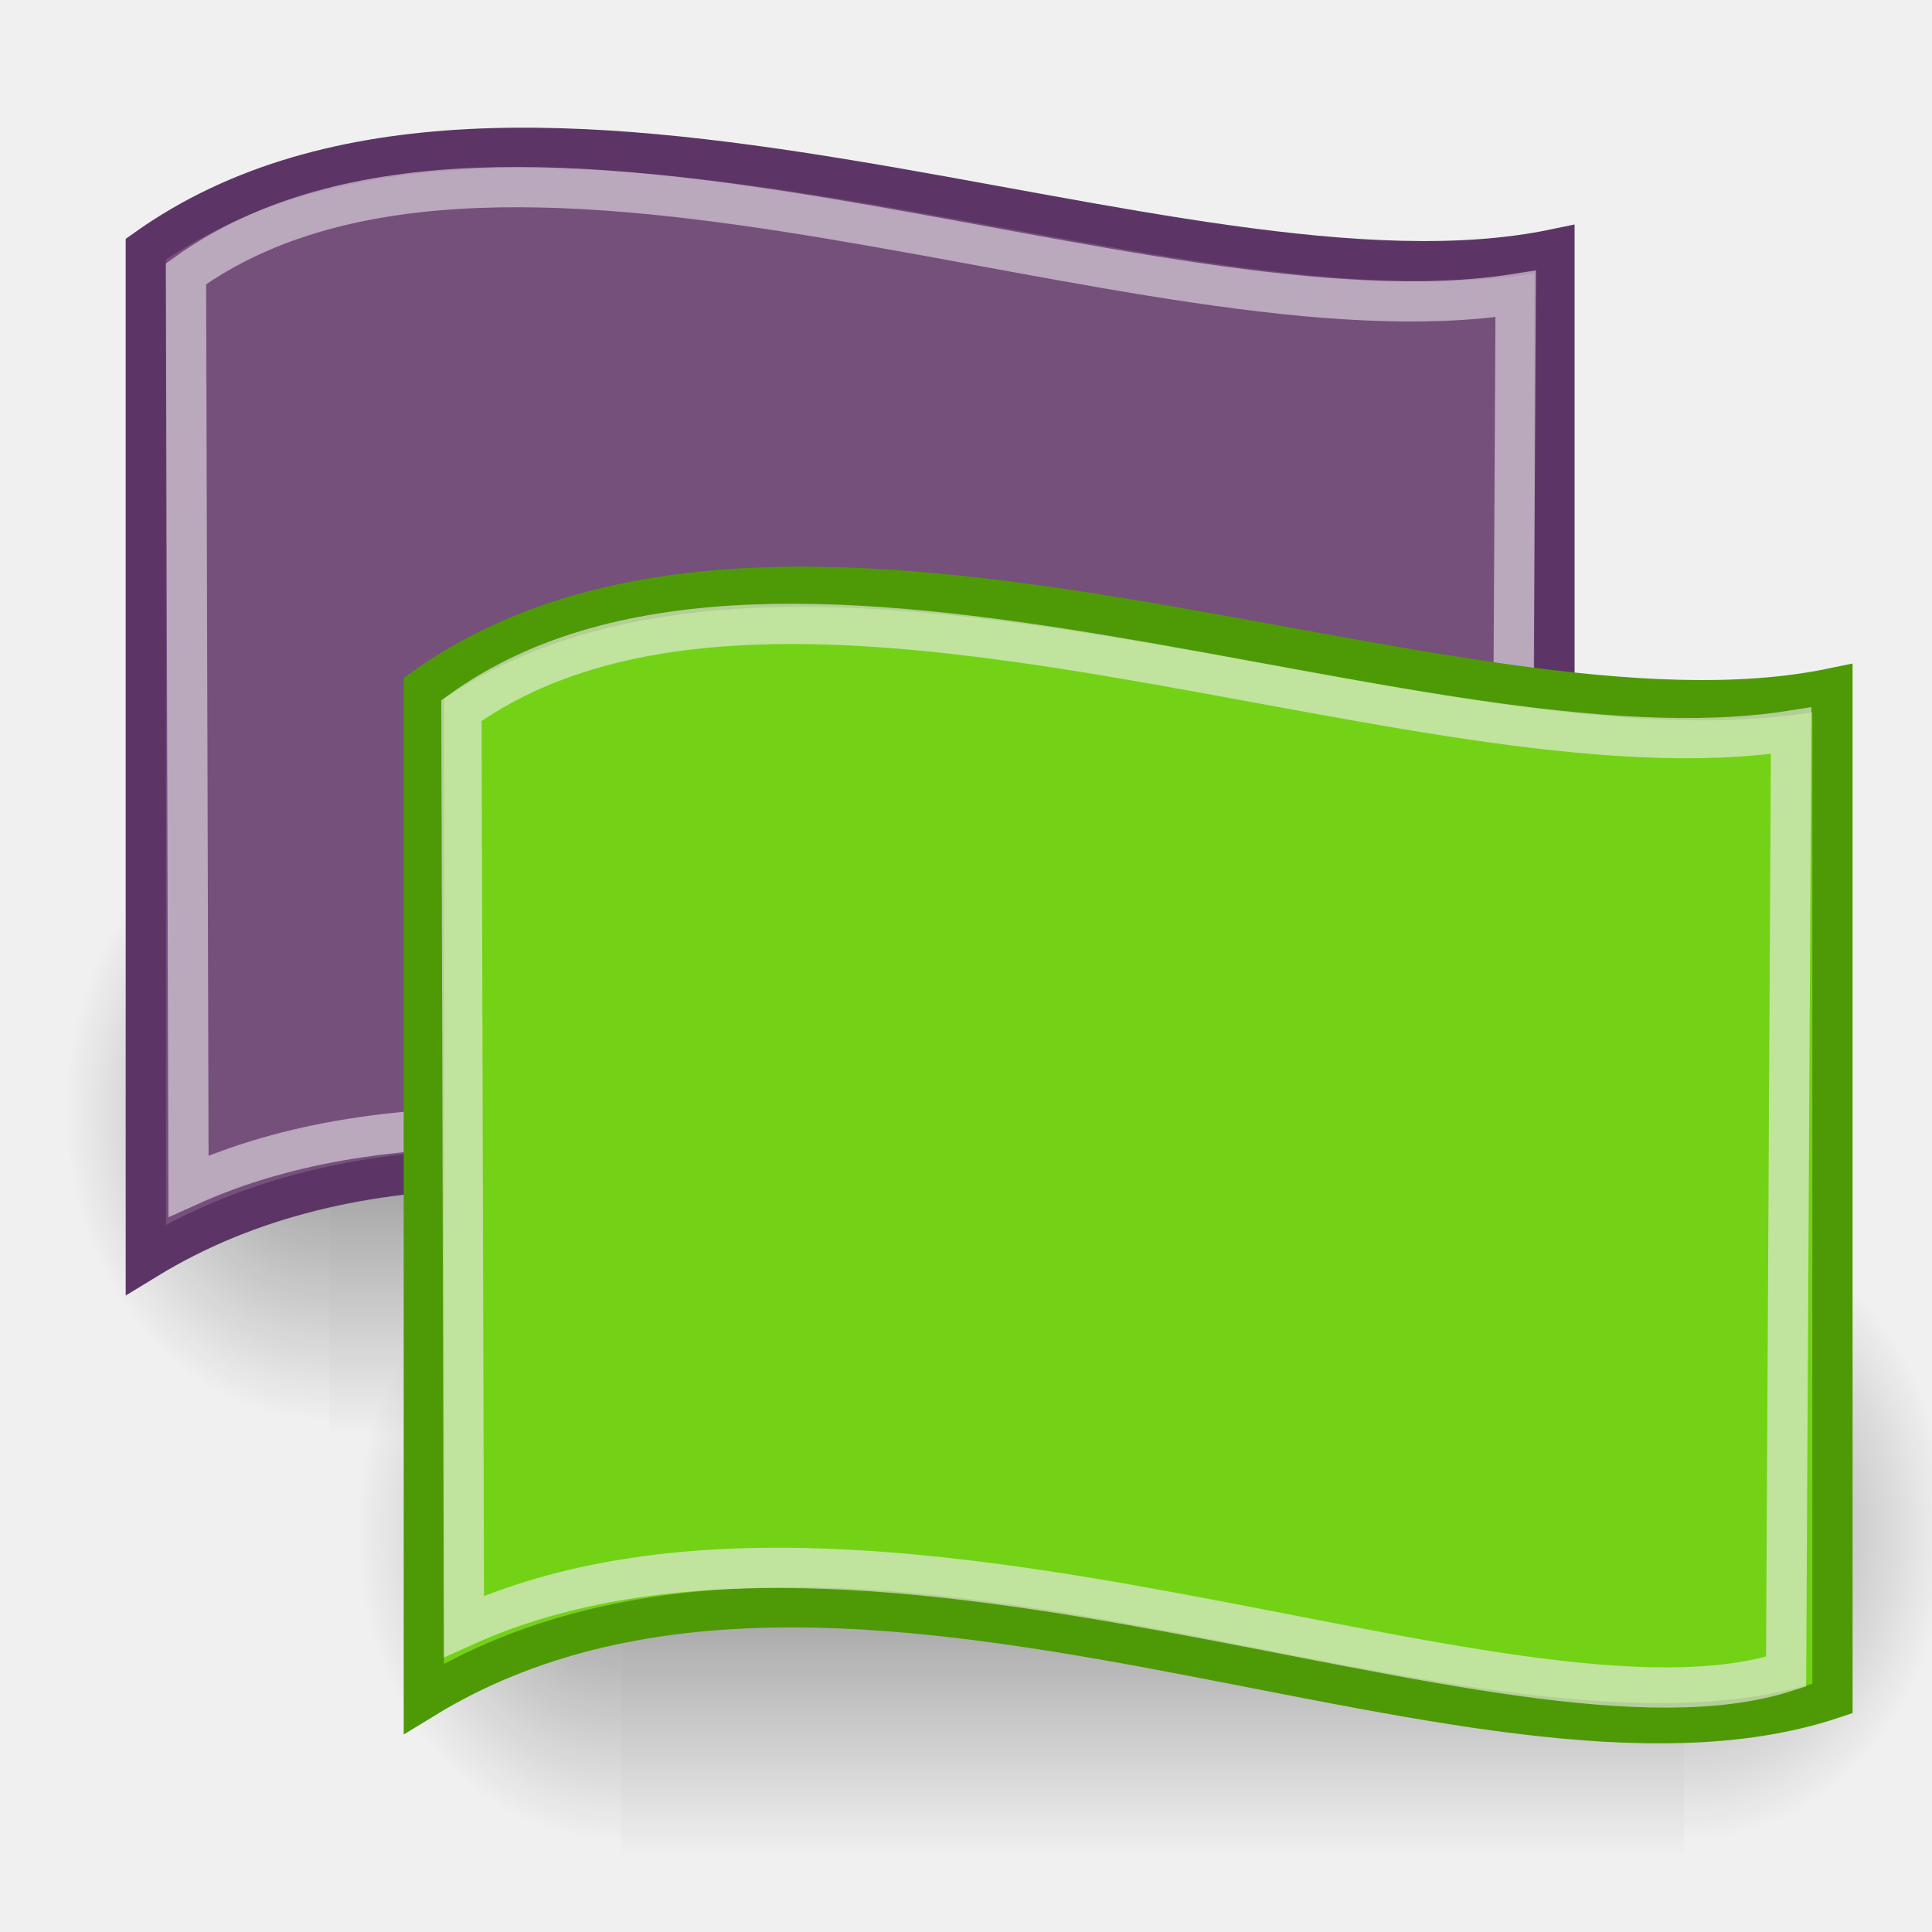
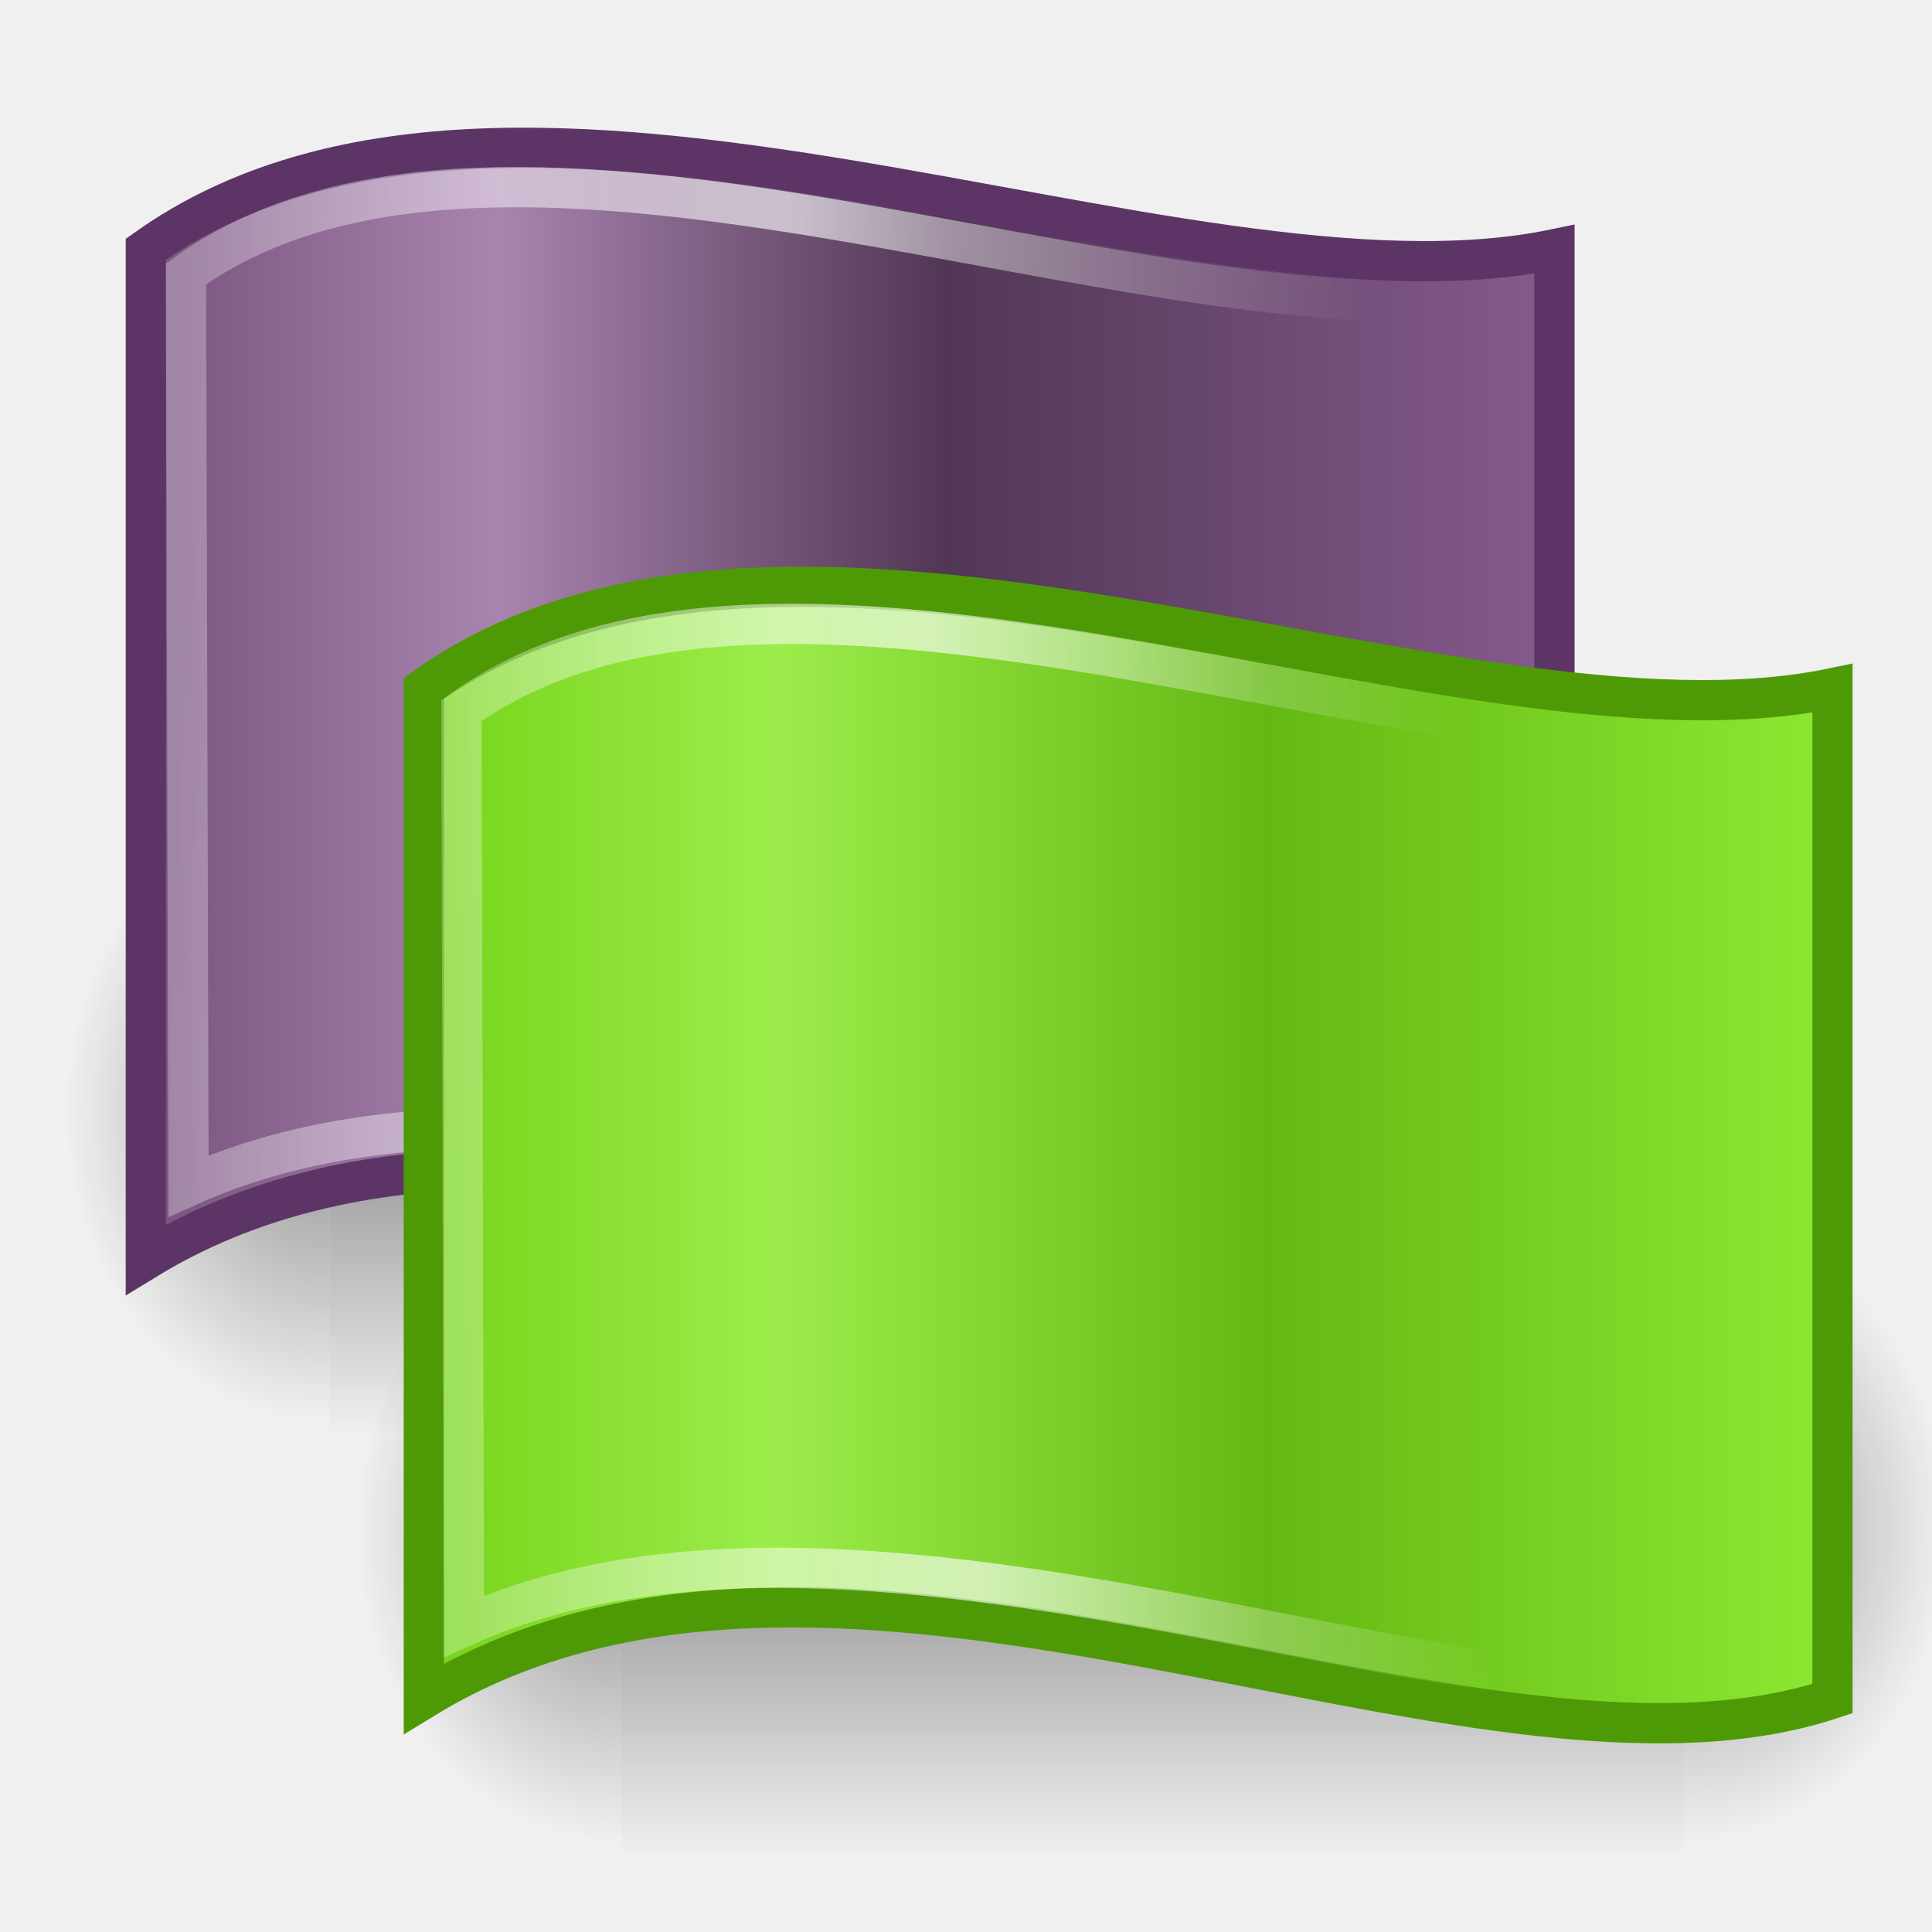
<svg xmlns="http://www.w3.org/2000/svg" xmlns:xlink="http://www.w3.org/1999/xlink" width="48px" height="48px" id="svg11300">
  <defs id="defs3">
+     <linearGradient id="linearGradient2913">
+       <stop style="stop-color:white;stop-opacity:0.439;" offset="0" id="stop2915" />
+       <stop id="stop2921" offset="0.5" style="stop-color:white;stop-opacity:1;" />
+       <stop style="stop-color:white;stop-opacity:0;" offset="1" id="stop2917" />
+     </linearGradient>
+     <linearGradient id="linearGradient2877">
+       <stop style="stop-color:#75507b;stop-opacity:1;" offset="0" id="stop2879" />
+       <stop id="stop2885" offset="0.257" style="stop-color:#a984af;stop-opacity:1;" />
+       <stop style="stop-color:#513755;stop-opacity:1;" offset="0.566" id="stop2887" />
+       <stop style="stop-color:#875c8e;stop-opacity:1;" offset="1" id="stop2881" />
+     </linearGradient>
+     <linearGradient id="linearGradient2865">
+       <stop style="stop-color:#73d216;stop-opacity:1;" offset="0" id="stop2867" />
+       <stop id="stop2873" offset="0.256" style="stop-color:#9ced4b;stop-opacity:1;" />
+       <stop style="stop-color:#64b813;stop-opacity:1;" offset="0.594" id="stop2875" />
+       <stop style="stop-color:#8eea34;stop-opacity:1;" offset="1" id="stop2869" />
+     </linearGradient>
    <radialGradient xlink:href="#linearGradient5060" id="radialGradient6719" gradientUnits="userSpaceOnUse" gradientTransform="matrix(-2.774389,0,0,1.969706,112.7623,-872.8854)" cx="605.714" cy="486.648" fx="605.714" fy="486.648" r="117.143" />
    <linearGradient id="linearGradient5060">
      <stop style="stop-color:black;stop-opacity:1;" offset="0" id="stop5062" />
      <stop style="stop-color:black;stop-opacity:0;" offset="1" id="stop5064" />
    </linearGradient>
    <radialGradient xlink:href="#linearGradient5060" id="radialGradient6717" gradientUnits="userSpaceOnUse" gradientTransform="matrix(2.774389,0,0,1.969706,-1891.633,-872.8854)" cx="605.714" cy="486.648" fx="605.714" fy="486.648" r="117.143" />
    <linearGradient id="linearGradient5048">
      <stop style="stop-color:black;stop-opacity:0;" offset="0" id="stop5050" />
      <stop id="stop5056" offset="0.5" style="stop-color:black;stop-opacity:1;" />
      <stop style="stop-color:black;stop-opacity:0;" offset="1" id="stop5052" />
    </linearGradient>
    <linearGradient xlink:href="#linearGradient5048" id="linearGradient6715" gradientUnits="userSpaceOnUse" gradientTransform="matrix(2.774389,0,0,1.969706,-1892.179,-872.8854)" x1="302.857" y1="366.648" x2="302.857" y2="609.505" />
    <linearGradient id="linearGradient16542">
      <stop style="stop-color:#2e3436;stop-opacity:1;" offset="0" id="stop16544" />
      <stop id="stop16550" offset="0.273" style="stop-color:#505a5d;stop-opacity:1;" />
      <stop style="stop-color:#141717;stop-opacity:1;" offset="0.636" id="stop16554" />
      <stop style="stop-color:#2e3436;stop-opacity:1;" offset="1" id="stop16546" />
    </linearGradient>
    <linearGradient id="linearGradient16532">
      <stop style="stop-color:#cc0000;stop-opacity:1;" offset="0" id="stop16534" />
      <stop id="stop16540" offset="0.242" style="stop-color:#ff4747;stop-opacity:1;" />
      <stop style="stop-color:#9b1212;stop-opacity:1;" offset="0.61" id="stop16552" />
      <stop style="stop-color:#cc0000;stop-opacity:1;" offset="1" id="stop16536" />
    </linearGradient>
    <linearGradient id="linearGradient16522">
      <stop style="stop-color:#edd400;stop-opacity:1;" offset="0" id="stop16524" />
      <stop id="stop16530" offset="0.273" style="stop-color:#fff491;stop-opacity:1;" />
      <stop style="stop-color:#edd400;stop-opacity:1;" offset="1" id="stop16526" />
    </linearGradient>
    <linearGradient id="linearGradient16514">
      <stop id="stop16516" offset="0" style="stop-color:#ffffff;stop-opacity:1;" />
      <stop style="stop-color:#bebebe;stop-opacity:1;" offset="0.424" id="stop16518" />
      <stop id="stop16520" offset="1" style="stop-color:#ebebeb;stop-opacity:1;" />
    </linearGradient>
    <linearGradient id="linearGradient16494">
      <stop style="stop-color:#204a87;stop-opacity:1;" offset="0" id="stop16496" />
      <stop id="stop16502" offset="0.212" style="stop-color:#3f7bd2;stop-opacity:1;" />
      <stop style="stop-color:#204a87;stop-opacity:1;" offset="1" id="stop16498" />
    </linearGradient>
    <linearGradient id="linearGradient16468">
      <stop style="stop-color:#cc0000;stop-opacity:1;" offset="0" id="stop16470" />
      <stop id="stop16476" offset="0.152" style="stop-color:#ff3737;stop-opacity:1;" />
      <stop style="stop-color:#b41414;stop-opacity:1;" offset="0.576" id="stop16478" />
      <stop style="stop-color:#ff4c4c;stop-opacity:1;" offset="1" id="stop16472" />
    </linearGradient>
    <linearGradient id="linearGradient16451">
      <stop style="stop-color:#ffffff;stop-opacity:1;" offset="0" id="stop16453" />
      <stop id="stop16459" offset="0.424" style="stop-color:#bebebe;stop-opacity:1;" />
      <stop style="stop-color:#ebebeb;stop-opacity:1;" offset="1" id="stop16455" />
    </linearGradient>
    <linearGradient id="linearGradient11520">
      <stop id="stop11522" offset="0" style="stop-color:#ffffff;stop-opacity:1;" />
      <stop id="stop11524" offset="1" style="stop-color:#dcdcdc;stop-opacity:1;" />
    </linearGradient>
    <linearGradient id="linearGradient11508">
      <stop id="stop11510" offset="0" style="stop-color:#000000;stop-opacity:1;" />
      <stop id="stop11512" offset="1" style="stop-color:#000000;stop-opacity:0;" />
    </linearGradient>
    <linearGradient id="linearGradient11494">
      <stop id="stop11496" offset="0" style="stop-color:#ef2929;stop-opacity:1;" />
      <stop id="stop11498" offset="1" style="stop-color:#ef2929;stop-opacity:0;" />
    </linearGradient>
    <linearGradient id="linearGradient11415">
      <stop id="stop11417" offset="0" style="stop-color:#204a87;stop-opacity:0;" />
      <stop style="stop-color:#204a87;stop-opacity:1;" offset="0.5" id="stop11423" />
      <stop id="stop11419" offset="1" style="stop-color:#204a87;stop-opacity:0;" />
    </linearGradient>
    <linearGradient id="linearGradient11399">
      <stop id="stop11401" offset="0" style="stop-color:#000000;stop-opacity:1;" />
      <stop id="stop11403" offset="1" style="stop-color:#000000;stop-opacity:0;" />
    </linearGradient>
    <linearGradient gradientTransform="translate(-60.28571,-0.285714)" y2="34.462" x2="43.616" y1="3.774" x1="15.828" gradientUnits="userSpaceOnUse" id="linearGradient11425" xlink:href="#linearGradient11415" />
    <linearGradient gradientTransform="translate(-60.57143,0)" y2="39.034" x2="35.68" y1="9.346" x1="9.696" gradientUnits="userSpaceOnUse" id="linearGradient11427" xlink:href="#linearGradient11415" />
    <linearGradient y2="33.462" x2="26.759" y1="19.774" x1="13.267" gradientTransform="translate(-60.85714,0.428571)" gradientUnits="userSpaceOnUse" id="linearGradient11439" xlink:href="#linearGradient11415" />
    <radialGradient r="8.5" fy="39.143" fx="12.071" cy="39.143" cx="12.071" gradientTransform="matrix(1,0,0,0.487395,0,20.06483)" gradientUnits="userSpaceOnUse" id="radialGradient11441" xlink:href="#linearGradient11399" />
    <radialGradient gradientTransform="matrix(1.243453,2.106784e-16,-2.106784e-16,1.243453,-6.713754,-3.742847)" gradientUnits="userSpaceOnUse" r="3.834" fy="15.048" fx="27.577" cy="15.048" cx="27.577" id="radialGradient11500" xlink:href="#linearGradient11494" />
    <radialGradient r="3.834" fy="16.049" fx="27.577" cy="16.049" cx="27.577" gradientTransform="matrix(1.243453,2.106784e-16,-2.106784e-16,1.243453,-6.713754,-3.742847)" gradientUnits="userSpaceOnUse" id="radialGradient11504" xlink:href="#linearGradient11494" />
    <radialGradient gradientUnits="userSpaceOnUse" gradientTransform="matrix(1,0,0,0.338462,2.166583e-14,29.48178)" r="6.566" fy="44.565" fx="30.204" cy="44.565" cx="30.204" id="radialGradient11514" xlink:href="#linearGradient11508" />
    <radialGradient gradientTransform="matrix(1.995058,-1.651527e-32,0,1.995058,-24.32488,-35.70087)" gradientUnits="userSpaceOnUse" r="20.531" fy="35.878" fx="24.446" cy="35.878" cx="24.446" id="radialGradient11526" xlink:href="#linearGradient11520" />
    <radialGradient r="6.566" fy="44.565" fx="30.204" cy="44.565" cx="30.204" gradientTransform="matrix(1,0,0,0.338462,3.185827e-15,29.48178)" gradientUnits="userSpaceOnUse" id="radialGradient11532" xlink:href="#linearGradient11508" />
    <radialGradient xlink:href="#linearGradient11508" id="radialGradient1348" gradientUnits="userSpaceOnUse" gradientTransform="matrix(1,0,0,0.338462,-1.353344e-14,29.48178)" cx="30.204" cy="44.565" fx="30.204" fy="44.565" r="6.566" />
    <radialGradient xlink:href="#linearGradient11520" id="radialGradient1350" gradientUnits="userSpaceOnUse" gradientTransform="matrix(1.995058,-1.651527e-32,0,1.995058,-24.32488,-35.70087)" cx="24.446" cy="35.878" fx="24.446" fy="35.878" r="20.531" />
    <radialGradient xlink:href="#linearGradient11494" id="radialGradient1352" gradientUnits="userSpaceOnUse" gradientTransform="matrix(1.243453,2.106784e-16,-2.106784e-16,1.243453,-6.713754,-3.742847)" cx="27.577" cy="16.049" fx="27.577" fy="16.049" r="3.834" />
    <radialGradient xlink:href="#linearGradient11494" id="radialGradient1354" gradientUnits="userSpaceOnUse" gradientTransform="matrix(1.243453,2.106784e-16,-2.106784e-16,1.243453,-6.713754,-3.742847)" cx="27.577" cy="15.048" fx="27.577" fy="15.048" r="3.834" />
    <radialGradient xlink:href="#linearGradient11508" id="radialGradient1356" gradientUnits="userSpaceOnUse" gradientTransform="matrix(1,0,0,0.338462,2.220359e-14,29.48178)" cx="30.204" cy="44.565" fx="30.204" fy="44.565" r="6.566" />
    <radialGradient xlink:href="#linearGradient11520" id="radialGradient1366" gradientUnits="userSpaceOnUse" gradientTransform="matrix(2.049266,-1.696401e-32,0,2.049266,-25.65002,-37.31089)" cx="24.446" cy="35.878" fx="24.446" fy="35.878" r="20.531" />
    <linearGradient xlink:href="#linearGradient16451" id="linearGradient16457" x1="0.914" y1="16.711" x2="37.623" y2="16.711" gradientUnits="userSpaceOnUse" />
    <linearGradient xlink:href="#linearGradient16451" id="linearGradient16464" gradientUnits="userSpaceOnUse" x1="0.914" y1="16.711" x2="37.623" y2="16.711" gradientTransform="matrix(0.98006,0,0,1,0.116103,0)" />
    <linearGradient xlink:href="#linearGradient16468" id="linearGradient16474" x1="2" y1="23.791" x2="36" y2="23.791" gradientUnits="userSpaceOnUse" />
    <linearGradient xlink:href="#linearGradient16468" id="linearGradient16482" gradientUnits="userSpaceOnUse" x1="2" y1="23.791" x2="36" y2="23.791" gradientTransform="translate(0,-5.624133)" />
    <linearGradient xlink:href="#linearGradient16468" id="linearGradient16486" gradientUnits="userSpaceOnUse" gradientTransform="translate(0,-11.24827)" x1="2" y1="23.791" x2="36" y2="23.791" />
    <linearGradient xlink:href="#linearGradient16468" id="linearGradient16490" gradientUnits="userSpaceOnUse" gradientTransform="translate(0,-16.8724)" x1="2" y1="23.791" x2="36" y2="23.791" />
    <linearGradient xlink:href="#linearGradient16494" id="linearGradient16500" x1="2" y1="8.502" x2="19" y2="8.502" gradientUnits="userSpaceOnUse" />
    <linearGradient xlink:href="#linearGradient16522" id="linearGradient16528" x1="11.002" y1="29.757" x2="46.999" y2="29.757" gradientUnits="userSpaceOnUse" />
    <linearGradient xlink:href="#linearGradient16532" id="linearGradient16538" x1="11.977" y1="29.749" x2="46.139" y2="29.749" gradientUnits="userSpaceOnUse" />
    <linearGradient xlink:href="#linearGradient16542" id="linearGradient16548" x1="11.977" y1="21.724" x2="46.139" y2="21.724" gradientUnits="userSpaceOnUse" />
    <linearGradient xlink:href="#linearGradient16451" id="linearGradient16577" gradientUnits="userSpaceOnUse" gradientTransform="matrix(0.98006,0,0,1,0.116103,0)" x1="0.914" y1="16.711" x2="37.623" y2="16.711" />
    <linearGradient xlink:href="#linearGradient16468" id="linearGradient16579" gradientUnits="userSpaceOnUse" x1="2" y1="23.791" x2="36" y2="23.791" />
    <linearGradient xlink:href="#linearGradient16468" id="linearGradient16581" gradientUnits="userSpaceOnUse" gradientTransform="translate(0,-11.24827)" x1="2" y1="23.791" x2="36" y2="23.791" />
    <linearGradient xlink:href="#linearGradient16468" id="linearGradient16583" gradientUnits="userSpaceOnUse" gradientTransform="translate(0,-5.624133)" x1="2" y1="23.791" x2="36" y2="23.791" />
    <linearGradient xlink:href="#linearGradient16468" id="linearGradient16585" gradientUnits="userSpaceOnUse" gradientTransform="translate(0,-16.8724)" x1="2" y1="23.791" x2="36" y2="23.791" />
    <linearGradient xlink:href="#linearGradient16494" id="linearGradient16587" gradientUnits="userSpaceOnUse" x1="2" y1="8.502" x2="19" y2="8.502" />
    <linearGradient xlink:href="#linearGradient5048" id="linearGradient6761" gradientUnits="userSpaceOnUse" gradientTransform="matrix(2.774389,0,0,1.969706,-1892.179,-872.8854)" x1="302.857" y1="366.648" x2="302.857" y2="609.505" />
    <radialGradient xlink:href="#linearGradient5060" id="radialGradient6763" gradientUnits="userSpaceOnUse" gradientTransform="matrix(2.774389,0,0,1.969706,-1891.633,-872.8854)" cx="605.714" cy="486.648" fx="605.714" fy="486.648" r="117.143" />
    <radialGradient xlink:href="#linearGradient5060" id="radialGradient6765" gradientUnits="userSpaceOnUse" gradientTransform="matrix(-2.774389,0,0,1.969706,112.7623,-872.8854)" cx="605.714" cy="486.648" fx="605.714" fy="486.648" r="117.143" />
    <linearGradient xlink:href="#linearGradient16494" id="linearGradient2006" gradientUnits="userSpaceOnUse" x1="2" y1="8.502" x2="19" y2="8.502" gradientTransform="translate(2.121318,2.032932)" />
    <linearGradient xlink:href="#linearGradient16468" id="linearGradient2010" gradientUnits="userSpaceOnUse" gradientTransform="translate(2.121318,-14.83947)" x1="2" y1="23.791" x2="36" y2="23.791" />
    <linearGradient xlink:href="#linearGradient16468" id="linearGradient2013" gradientUnits="userSpaceOnUse" gradientTransform="translate(2.121318,-3.591201)" x1="2" y1="23.791" x2="36" y2="23.791" />
    <linearGradient xlink:href="#linearGradient16468" id="linearGradient2016" gradientUnits="userSpaceOnUse" gradientTransform="translate(2.121318,-9.215338)" x1="2" y1="23.791" x2="36" y2="23.791" />
    <linearGradient xlink:href="#linearGradient16468" id="linearGradient2019" gradientUnits="userSpaceOnUse" x1="2" y1="23.791" x2="36" y2="23.791" gradientTransform="translate(2.121318,2.032932)" />
+     <linearGradient xlink:href="#linearGradient2865" id="linearGradient2871" x1="10.03" y1="28.696" x2="46.027" y2="28.696" gradientUnits="userSpaceOnUse" />
+     <linearGradient xlink:href="#linearGradient2877" id="linearGradient2883" x1="3.123" y1="17.79" x2="39.12" y2="17.79" gradientUnits="userSpaceOnUse" />
+     <linearGradient xlink:href="#linearGradient2913" id="linearGradient2919" x1="10.964" y1="28.713" x2="36.337" y2="27.445" gradientUnits="userSpaceOnUse" />
+     <linearGradient xlink:href="#linearGradient2913" id="linearGradient3205" gradientUnits="userSpaceOnUse" x1="4.121" y1="24.253" x2="33.066" y2="25.661" />
  </defs>
  <g id="layer1">
    <g id="g6753" transform="matrix(1.971468e-2,0,0,3.343226e-2,38.92492,24.71253)">
      <rect y="-150.697" x="-1559.252" height="478.357" width="1339.633" id="rect6755" style="opacity:0.402;color:black;fill:url(#linearGradient6761);fill-opacity:1;fill-rule:nonzero;stroke:none;stroke-width:1;stroke-linecap:round;stroke-linejoin:miter;marker:none;marker-start:none;marker-mid:none;marker-end:none;stroke-miterlimit:4;stroke-dasharray:none;stroke-dashoffset:0;stroke-opacity:1;visibility:visible;display:inline;overflow:visible" />
      <path id="path6757" d="M -219.619,-150.68 C -219.619,-150.68 -219.619,327.65 -219.619,327.65 C -76.745,328.551 125.781,220.481 125.781,88.454 C 125.781,-43.572 -33.655,-150.68 -219.619,-150.68 z " style="opacity:0.402;color:black;fill:url(#radialGradient6763);fill-opacity:1;fill-rule:nonzero;stroke:none;stroke-width:1;stroke-linecap:round;stroke-linejoin:miter;marker:none;marker-start:none;marker-mid:none;marker-end:none;stroke-miterlimit:4;stroke-dasharray:none;stroke-dashoffset:0;stroke-opacity:1;visibility:visible;display:inline;overflow:visible" />
      <path style="opacity:0.402;color:black;fill:url(#radialGradient6765);fill-opacity:1;fill-rule:nonzero;stroke:none;stroke-width:1;stroke-linecap:round;stroke-linejoin:miter;marker:none;marker-start:none;marker-mid:none;marker-end:none;stroke-miterlimit:4;stroke-dasharray:none;stroke-dashoffset:0;stroke-opacity:1;visibility:visible;display:inline;overflow:visible" d="M -1559.252,-150.68 C -1559.252,-150.68 -1559.252,327.65 -1559.252,327.65 C -1702.127,328.551 -1904.652,220.481 -1904.652,88.454 C -1904.652,-43.572 -1745.216,-150.68 -1559.252,-150.68 z " id="path6759" />
    </g>
    <g transform="matrix(1.971468e-2,0,0,3.343226e-2,46.17276,35.14236)" id="g6707">
      <rect style="opacity:0.402;color:black;fill:url(#linearGradient6715);fill-opacity:1;fill-rule:nonzero;stroke:none;stroke-width:1;stroke-linecap:round;stroke-linejoin:miter;marker:none;marker-start:none;marker-mid:none;marker-end:none;stroke-miterlimit:4;stroke-dasharray:none;stroke-dashoffset:0;stroke-opacity:1;visibility:visible;display:inline;overflow:visible" id="rect6709" width="1339.633" height="478.357" x="-1559.252" y="-150.697" />
      <path style="opacity:0.402;color:black;fill:url(#radialGradient6717);fill-opacity:1;fill-rule:nonzero;stroke:none;stroke-width:1;stroke-linecap:round;stroke-linejoin:miter;marker:none;marker-start:none;marker-mid:none;marker-end:none;stroke-miterlimit:4;stroke-dasharray:none;stroke-dashoffset:0;stroke-opacity:1;visibility:visible;display:inline;overflow:visible" d="M -219.619,-150.68 C -219.619,-150.68 -219.619,327.65 -219.619,327.65 C -76.745,328.551 125.781,220.481 125.781,88.454 C 125.781,-43.572 -33.655,-150.68 -219.619,-150.68 z " id="path6711" />
      <path id="path6713" d="M -1559.252,-150.68 C -1559.252,-150.68 -1559.252,327.65 -1559.252,327.65 C -1702.127,328.551 -1904.652,220.481 -1904.652,88.454 C -1904.652,-43.572 -1745.216,-150.68 -1559.252,-150.68 z " style="opacity:0.402;color:black;fill:url(#radialGradient6719);fill-opacity:1;fill-rule:nonzero;stroke:none;stroke-width:1;stroke-linecap:round;stroke-linejoin:miter;marker:none;marker-start:none;marker-mid:none;marker-end:none;stroke-miterlimit:4;stroke-dasharray:none;stroke-dashoffset:0;stroke-opacity:1;visibility:visible;display:inline;overflow:visible" />
    </g>
-     <path style="color:black;fill:#75507b;fill-opacity:1;fill-rule:evenodd;stroke:#5c3566;stroke-width:1;stroke-linecap:butt;stroke-linejoin:miter;marker:none;marker-start:none;marker-mid:none;marker-end:none;stroke-miterlimit:4;stroke-dashoffset:0;stroke-opacity:1;visibility:visible;display:block;overflow:visible" d="M 3.623,6.192 C 12.806,-0.348 29.265,8.137 38.62,6.192 L 38.62,31.295 C 29.611,34.3 14.019,24.931 3.623,31.295 L 3.623,6.192 z " id="rect15576" />
-     <path id="path16462" d="M 4.621,6.803 C 12.598,1.075 28.455,8.748 37.657,7.303 L 37.532,30.593 C 30.717,32.786 14.794,24.889 4.684,29.468 L 4.621,6.803 z " style="opacity:0.5;color:black;fill:none;fill-opacity:1;fill-rule:evenodd;stroke:white;stroke-width:1;stroke-linecap:butt;stroke-linejoin:miter;marker:none;marker-start:none;marker-mid:none;marker-end:none;stroke-miterlimit:4;stroke-dashoffset:0;stroke-opacity:1;visibility:visible;display:block;overflow:visible" />
-     <path id="path16504" d="M 10.53,17.099 C 19.712,10.558 36.171,19.043 45.527,17.099 L 45.527,42.201 C 36.518,45.206 20.925,35.837 10.53,42.201 L 10.53,17.099 z " style="color:black;fill:#73d216;fill-opacity:1;fill-rule:evenodd;stroke:#4e9a06;stroke-width:1;stroke-linecap:butt;stroke-linejoin:miter;marker:none;marker-start:none;marker-mid:none;marker-end:none;stroke-miterlimit:4;stroke-dashoffset:0;stroke-opacity:1;visibility:visible;display:block;overflow:visible" />
-     <path style="opacity:0.629;color:black;fill:none;fill-opacity:1;fill-rule:evenodd;stroke:#eeeeec;stroke-width:1;stroke-linecap:butt;stroke-linejoin:miter;marker:none;marker-start:none;marker-mid:none;marker-end:none;stroke-miterlimit:4;stroke-dashoffset:0;stroke-opacity:1;visibility:visible;display:block;overflow:visible" d="M 11.464,17.654 C 19.442,11.926 35.298,19.599 44.5,18.154 L 44.375,41.532 C 37.56,43.725 21.637,35.828 11.527,40.407 L 11.464,17.654 z " id="path16506" />
+     <path style="color:black;fill:url(#linearGradient2883);fill-opacity:1.0;fill-rule:evenodd;stroke:#5c3566;stroke-width:1;stroke-linecap:butt;stroke-linejoin:miter;marker:none;marker-start:none;marker-mid:none;marker-end:none;stroke-miterlimit:4;stroke-dashoffset:0;stroke-opacity:1;visibility:visible;display:block;overflow:visible" d="M 3.623,6.192 C 12.806,-0.348 29.265,8.137 38.62,6.192 L 38.62,31.295 C 29.611,34.3 14.019,24.931 3.623,31.295 L 3.623,6.192 z " id="rect15576" />
+     <path id="path16462" d="M 4.621,6.803 C 12.598,1.075 28.455,8.748 37.657,7.303 L 37.532,30.593 C 30.717,32.786 14.794,24.889 4.684,29.468 L 4.621,6.803 z " style="opacity:0.629;color:black;fill:none;fill-opacity:1;fill-rule:evenodd;stroke:url(#linearGradient3205);stroke-width:1;stroke-linecap:butt;stroke-linejoin:miter;marker:none;marker-start:none;marker-mid:none;marker-end:none;stroke-miterlimit:4;stroke-dashoffset:0;stroke-opacity:1;visibility:visible;display:block;overflow:visible;stroke-dasharray:none" />
+     <path id="path16504" d="M 10.53,17.099 C 19.712,10.558 36.171,19.043 45.527,17.099 L 45.527,42.201 C 36.518,45.206 20.925,35.837 10.53,42.201 L 10.53,17.099 z " style="color:black;fill:url(#linearGradient2871);fill-opacity:1.0;fill-rule:evenodd;stroke:#4e9a06;stroke-width:1;stroke-linecap:butt;stroke-linejoin:miter;marker:none;marker-start:none;marker-mid:none;marker-end:none;stroke-miterlimit:4;stroke-dashoffset:0;stroke-opacity:1;visibility:visible;display:block;overflow:visible" />
+     <path style="opacity:0.629;color:black;fill:none;fill-opacity:1;fill-rule:evenodd;stroke:url(#linearGradient2919);stroke-width:1;stroke-linecap:butt;stroke-linejoin:miter;marker:none;marker-start:none;marker-mid:none;marker-end:none;stroke-miterlimit:4;stroke-dashoffset:0;stroke-opacity:1;visibility:visible;display:block;overflow:visible" d="M 11.464,17.654 C 19.442,11.926 35.298,19.599 44.5,18.154 L 44.375,41.532 C 37.56,43.725 21.637,35.828 11.527,40.407 L 11.464,17.654 z " id="path16506" />
  </g>
</svg>
